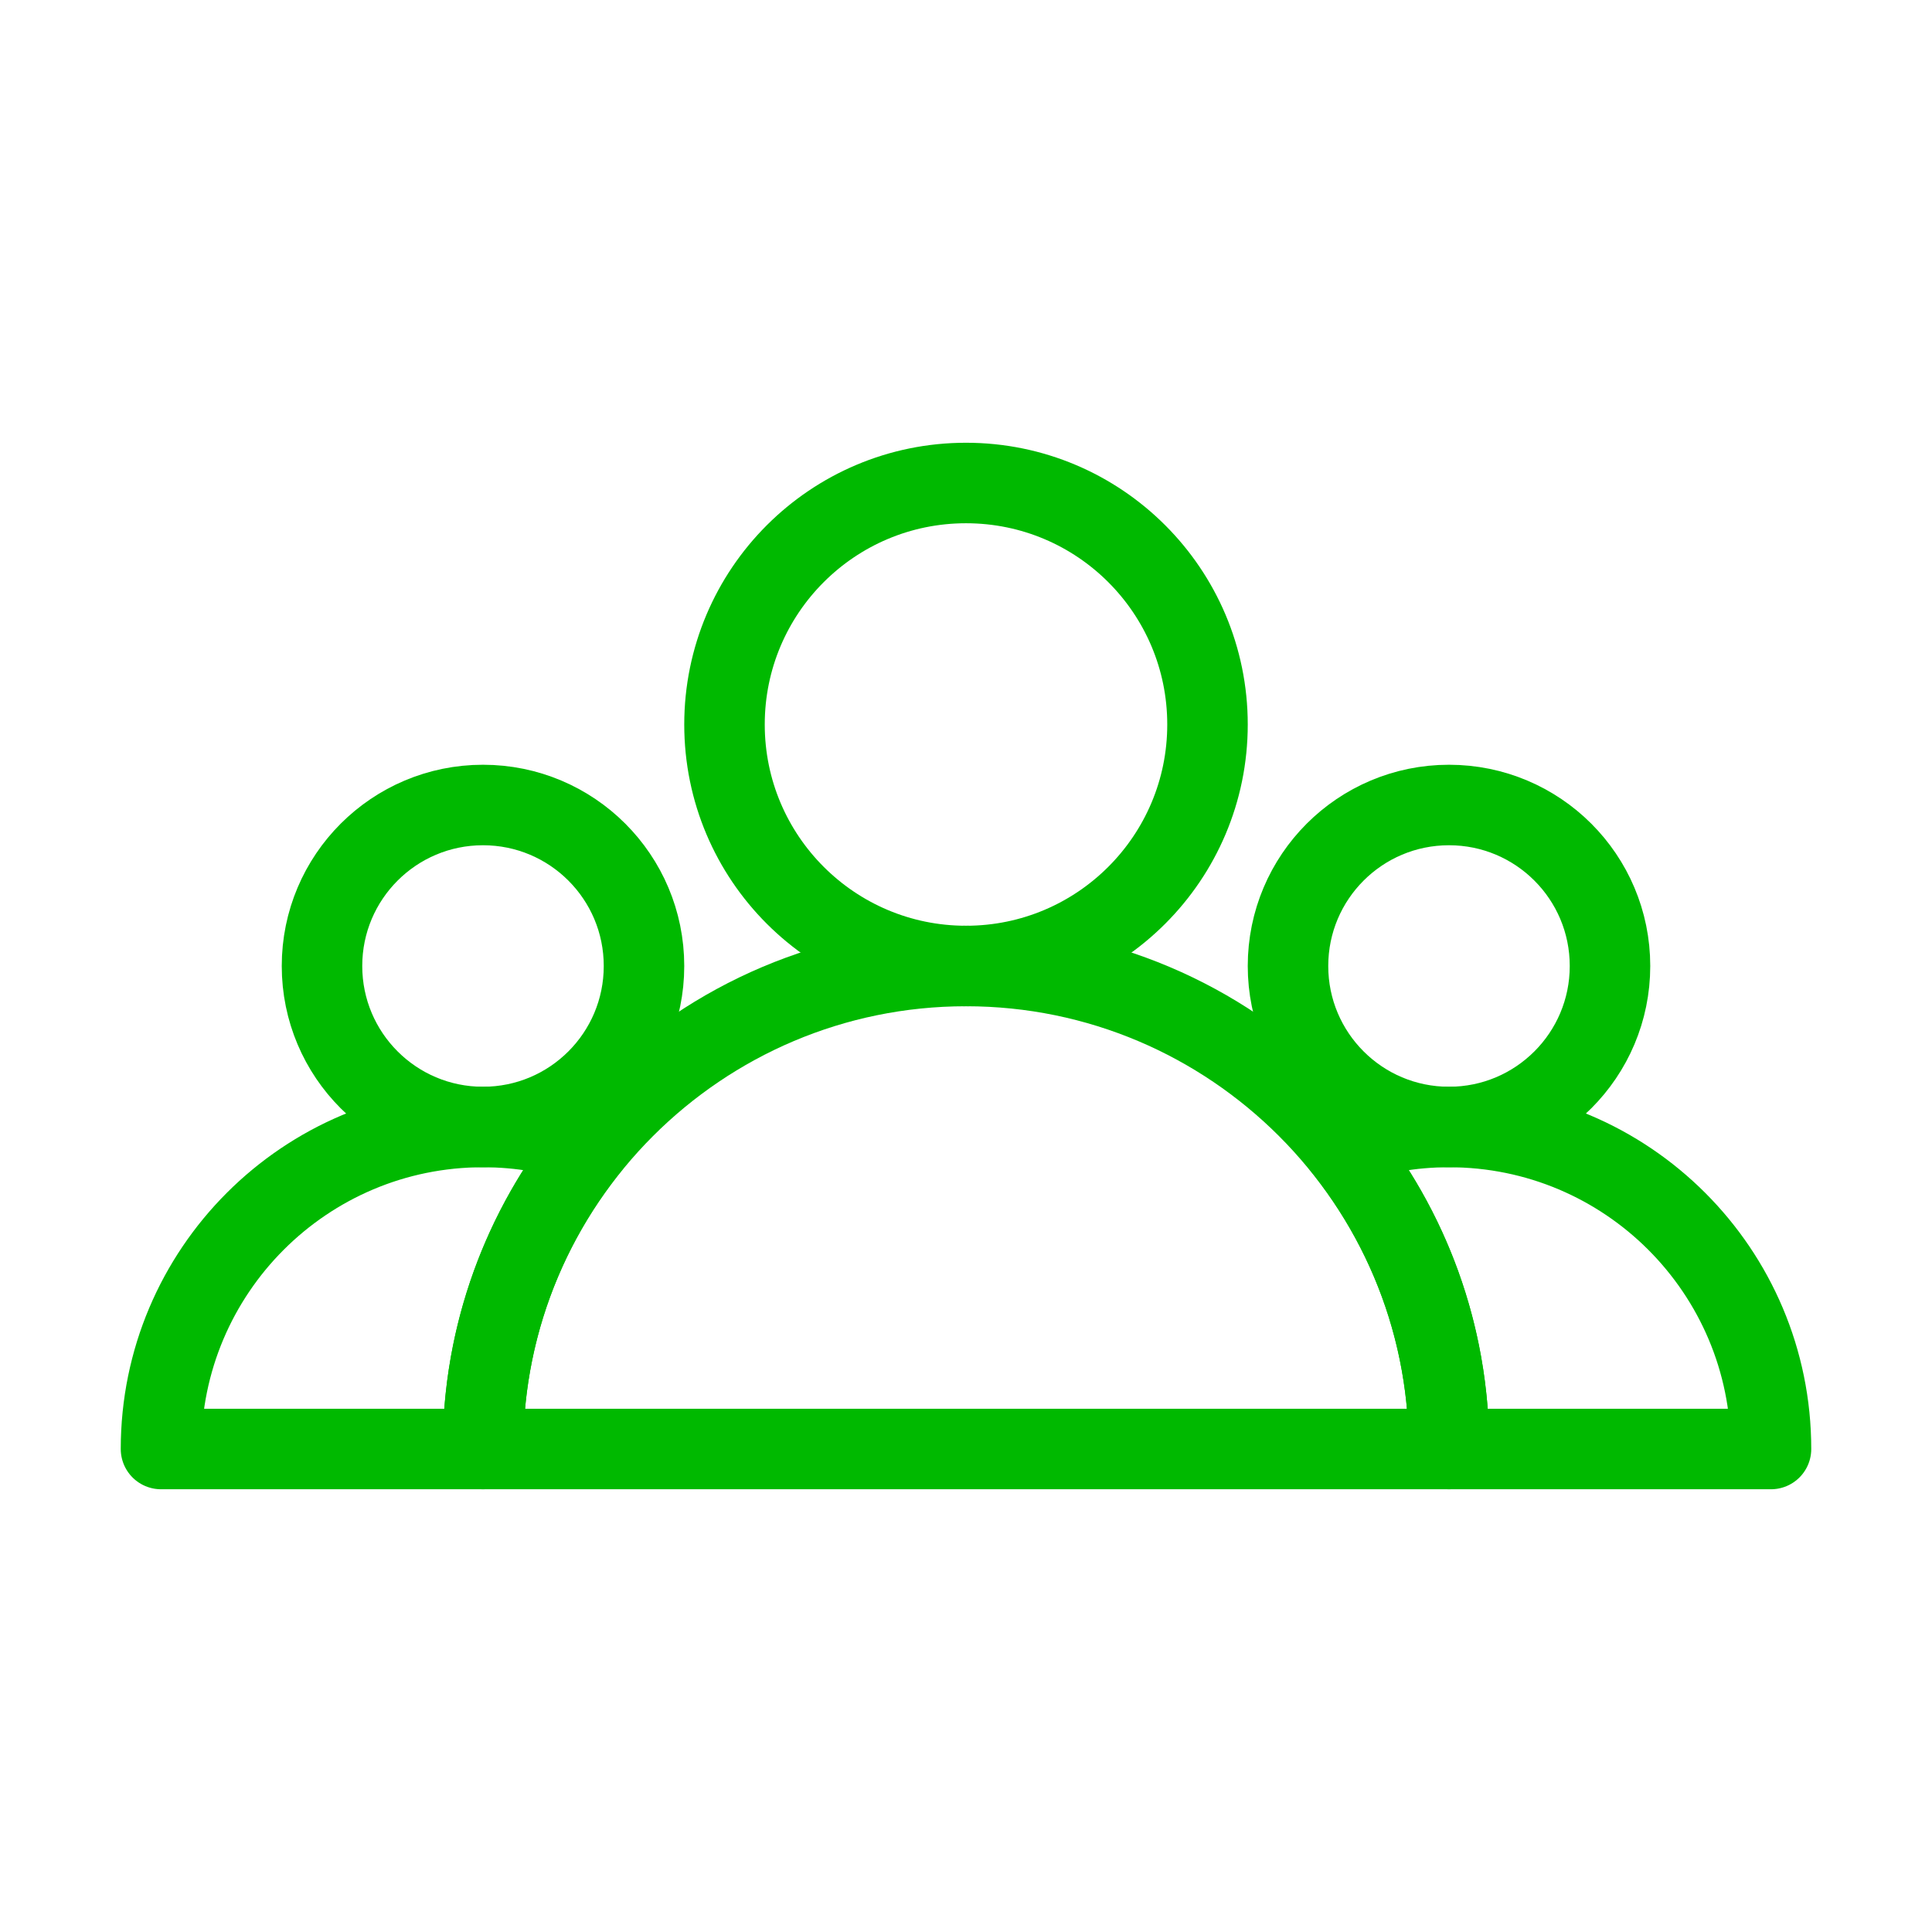
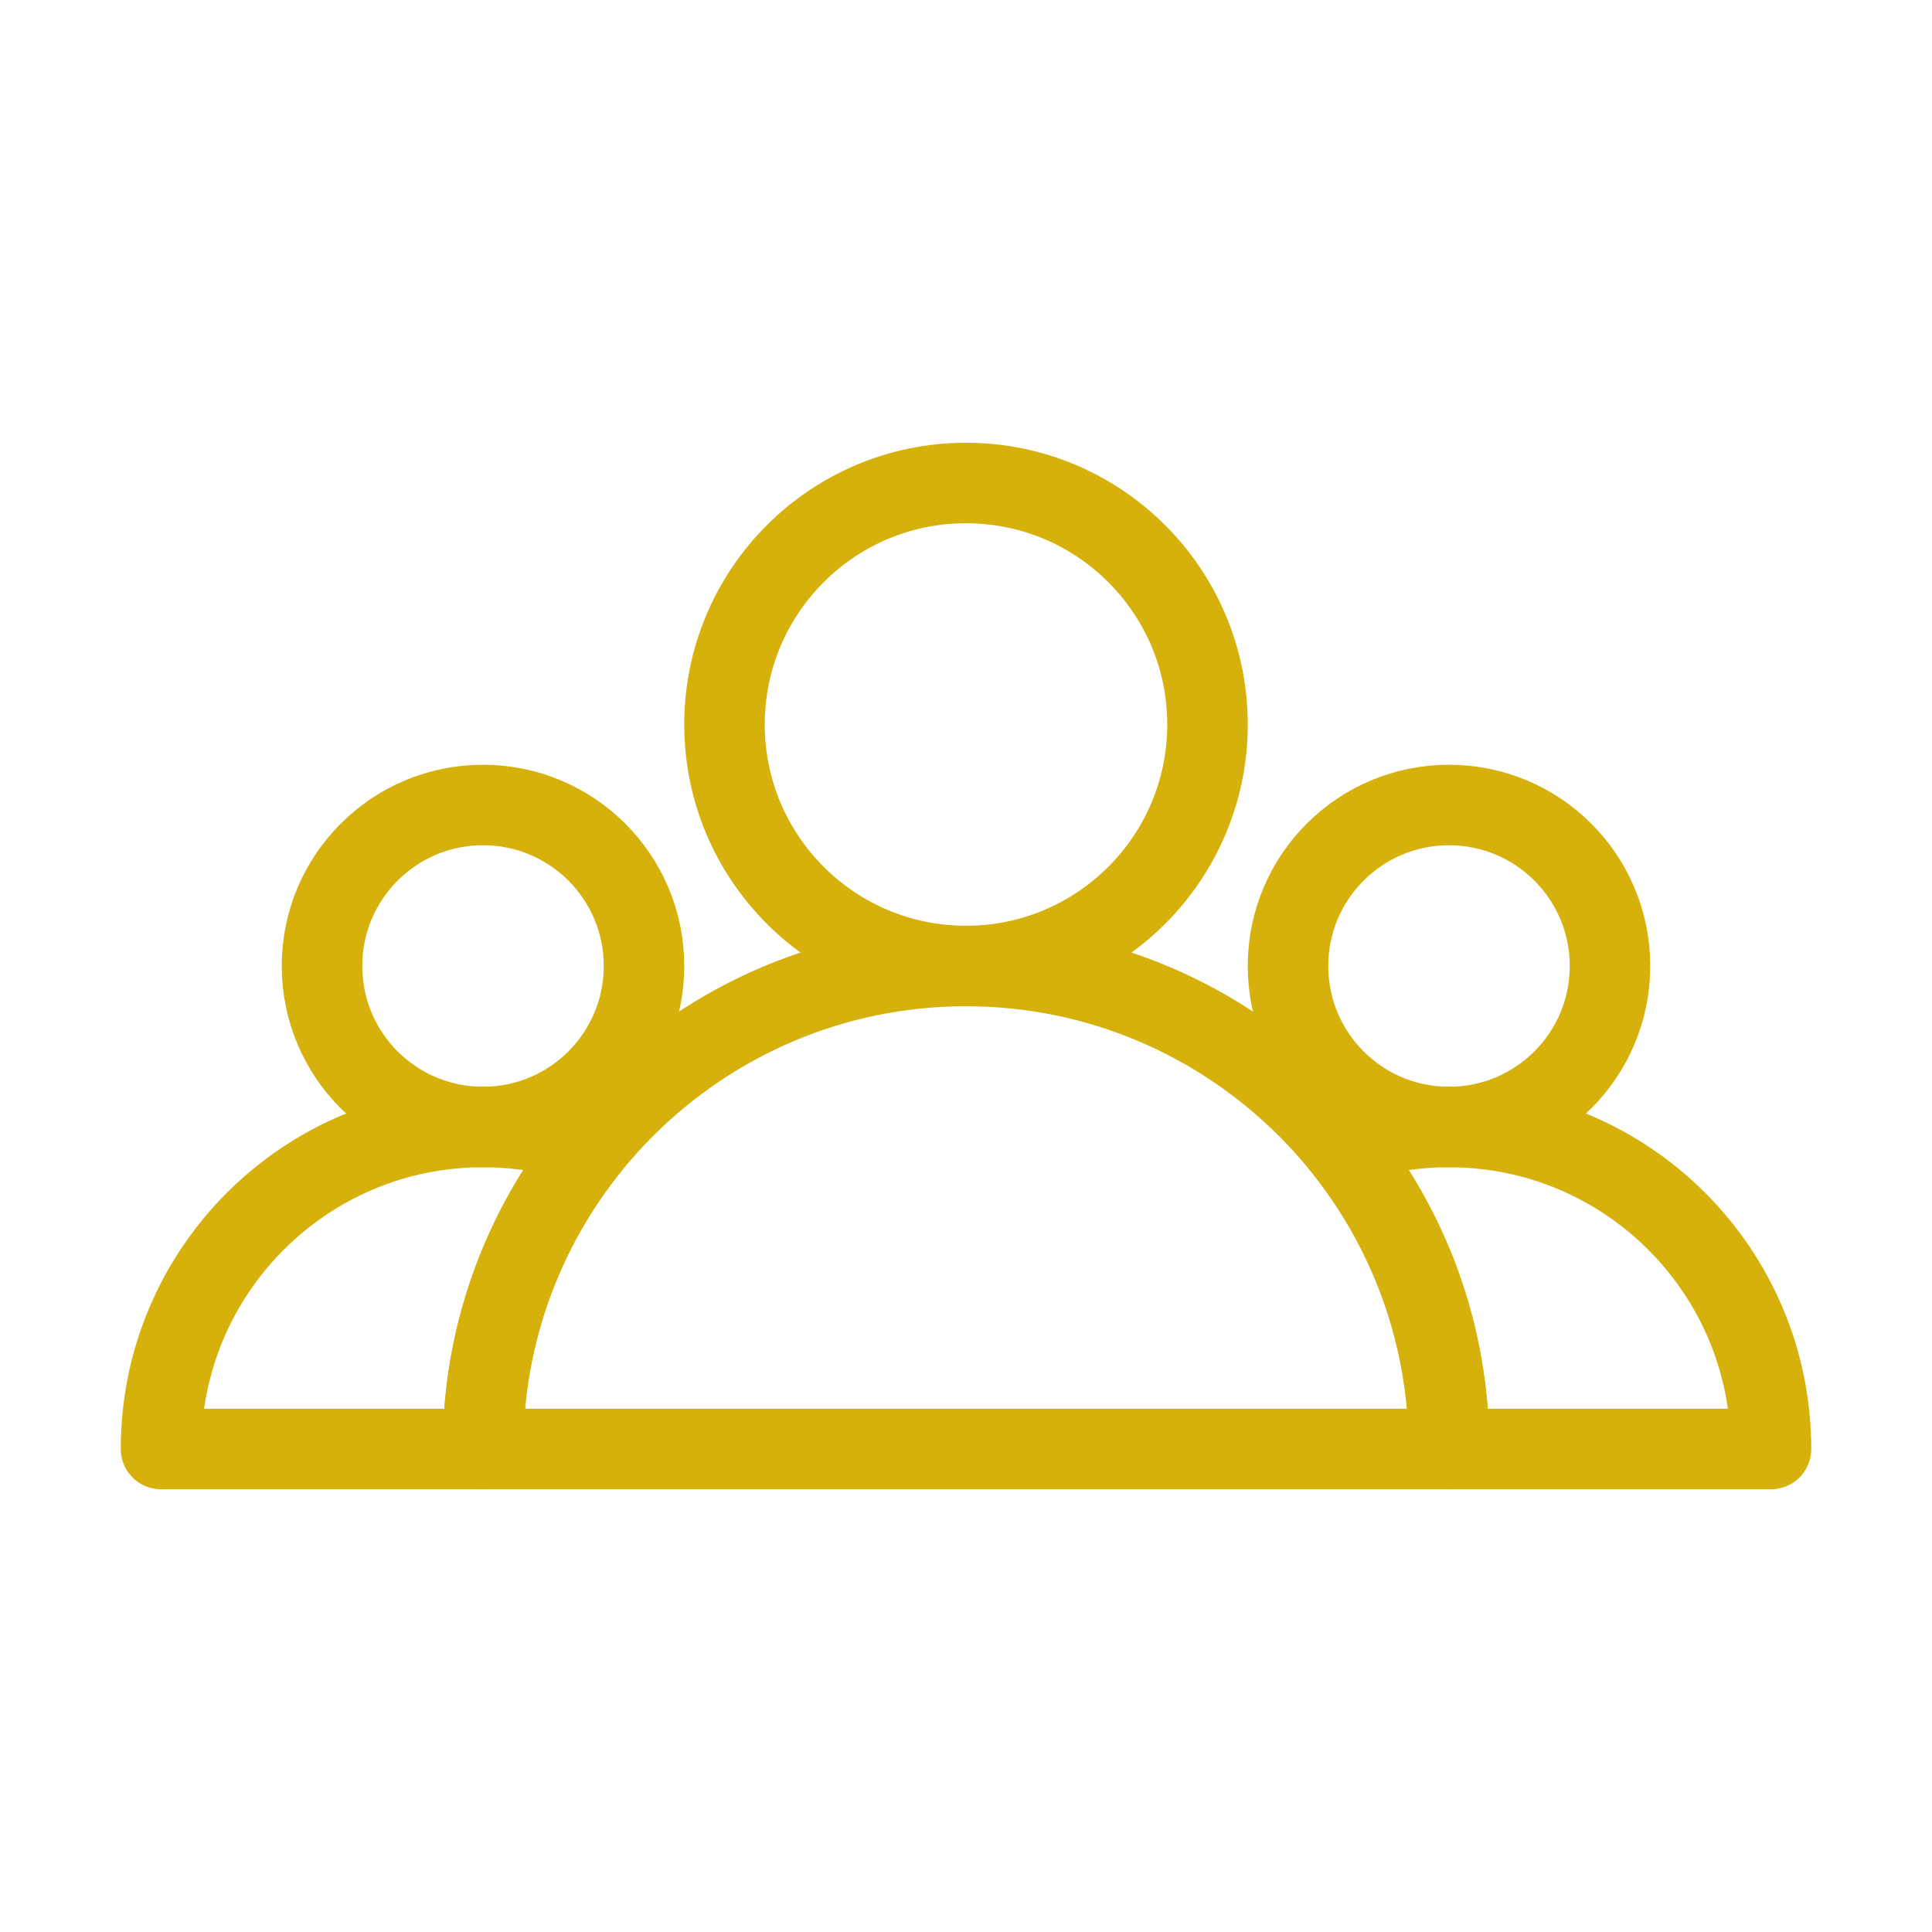
<svg xmlns="http://www.w3.org/2000/svg" width="24" height="24" viewBox="0 0 24 24" fill="none" data-reactroot="">
-   <path stroke-linejoin="round" stroke-linecap="round" stroke-miterlimit="10" stroke-width="1" stroke="#00b900" fill="none" d="M16.67 14.23C17.5 15.26 18 16.57 18 18C20 18 22 18 22 18C22 15.79 20.21 14 18 14C17.53 14 17.09 14.08 16.67 14.23Z" />
-   <path stroke-linejoin="round" stroke-linecap="round" stroke-miterlimit="10" stroke-width="1" stroke="#00b900" fill="none" d="M18 14C19.105 14 20 13.105 20 12C20 10.895 19.105 10 18 10C16.895 10 16 10.895 16 12C16 13.105 16.895 14 18 14Z" />
-   <path stroke-linejoin="round" stroke-linecap="round" stroke-miterlimit="10" stroke-width="1" stroke="#00b900" fill="none" d="M7.33 14.23C6.91 14.08 6.47 14 6 14C3.79 14 2 15.79 2 18C2 18 4 18 6 18C6 16.57 6.5 15.26 7.33 14.23Z" />
-   <path stroke-linejoin="round" stroke-linecap="round" stroke-miterlimit="10" stroke-width="1" stroke="#00b900" fill="none" d="M6 14C7.105 14 8 13.105 8 12C8 10.895 7.105 10 6 10C4.895 10 4 10.895 4 12C4 13.105 4.895 14 6 14Z" />
-   <path stroke-linejoin="round" stroke-linecap="round" stroke-miterlimit="10" stroke-width="1" stroke="#00b900" fill="none" d="M12 12C8.69 12 6 14.69 6 18C6.01 18 18 18 18 18C18 14.69 15.31 12 12 12Z" />
-   <path stroke-linejoin="round" stroke-linecap="round" stroke-miterlimit="10" stroke-width="1" stroke="#00b900" fill="none" d="M12 12C13.657 12 15 10.657 15 9C15 7.343 13.657 6 12 6C10.343 6 9 7.343 9 9C9 10.657 10.343 12 12 12Z" />
+   <path stroke-linejoin="round" stroke-linecap="round" stroke-miterlimit="10" stroke-width="1" stroke="#D6B10B" fill="none" d="M16.67 14.23C17.5 15.26 18 16.57 18 18C20 18 22 18 22 18C22 15.79 20.21 14 18 14C17.53 14 17.09 14.08 16.67 14.23Z" />
+   <path stroke-linejoin="round" stroke-linecap="round" stroke-miterlimit="10" stroke-width="1" stroke="#D6B10B" fill="none" d="M18 14C19.105 14 20 13.105 20 12C20 10.895 19.105 10 18 10C16.895 10 16 10.895 16 12C16 13.105 16.895 14 18 14Z" />
+   <path stroke-linejoin="round" stroke-linecap="round" stroke-miterlimit="10" stroke-width="1" stroke="#D6B10B" fill="none" d="M7.33 14.23C6.91 14.08 6.47 14 6 14C3.79 14 2 15.79 2 18C2 18 4 18 6 18C6 16.57 6.5 15.26 7.33 14.23Z" />
+   <path stroke-linejoin="round" stroke-linecap="round" stroke-miterlimit="10" stroke-width="1" stroke="#D6B10B" fill="none" d="M6 14C7.105 14 8 13.105 8 12C8 10.895 7.105 10 6 10C4.895 10 4 10.895 4 12C4 13.105 4.895 14 6 14Z" />
+   <path stroke-linejoin="round" stroke-linecap="round" stroke-miterlimit="10" stroke-width="1" stroke="#D6B10B" fill="none" d="M12 12C8.69 12 6 14.69 6 18C6.01 18 18 18 18 18C18 14.69 15.31 12 12 12Z" />
+   <path stroke-linejoin="round" stroke-linecap="round" stroke-miterlimit="10" stroke-width="1" stroke="#D6B10B" fill="none" d="M12 12C13.657 12 15 10.657 15 9C15 7.343 13.657 6 12 6C10.343 6 9 7.343 9 9C9 10.657 10.343 12 12 12Z" />
</svg>
